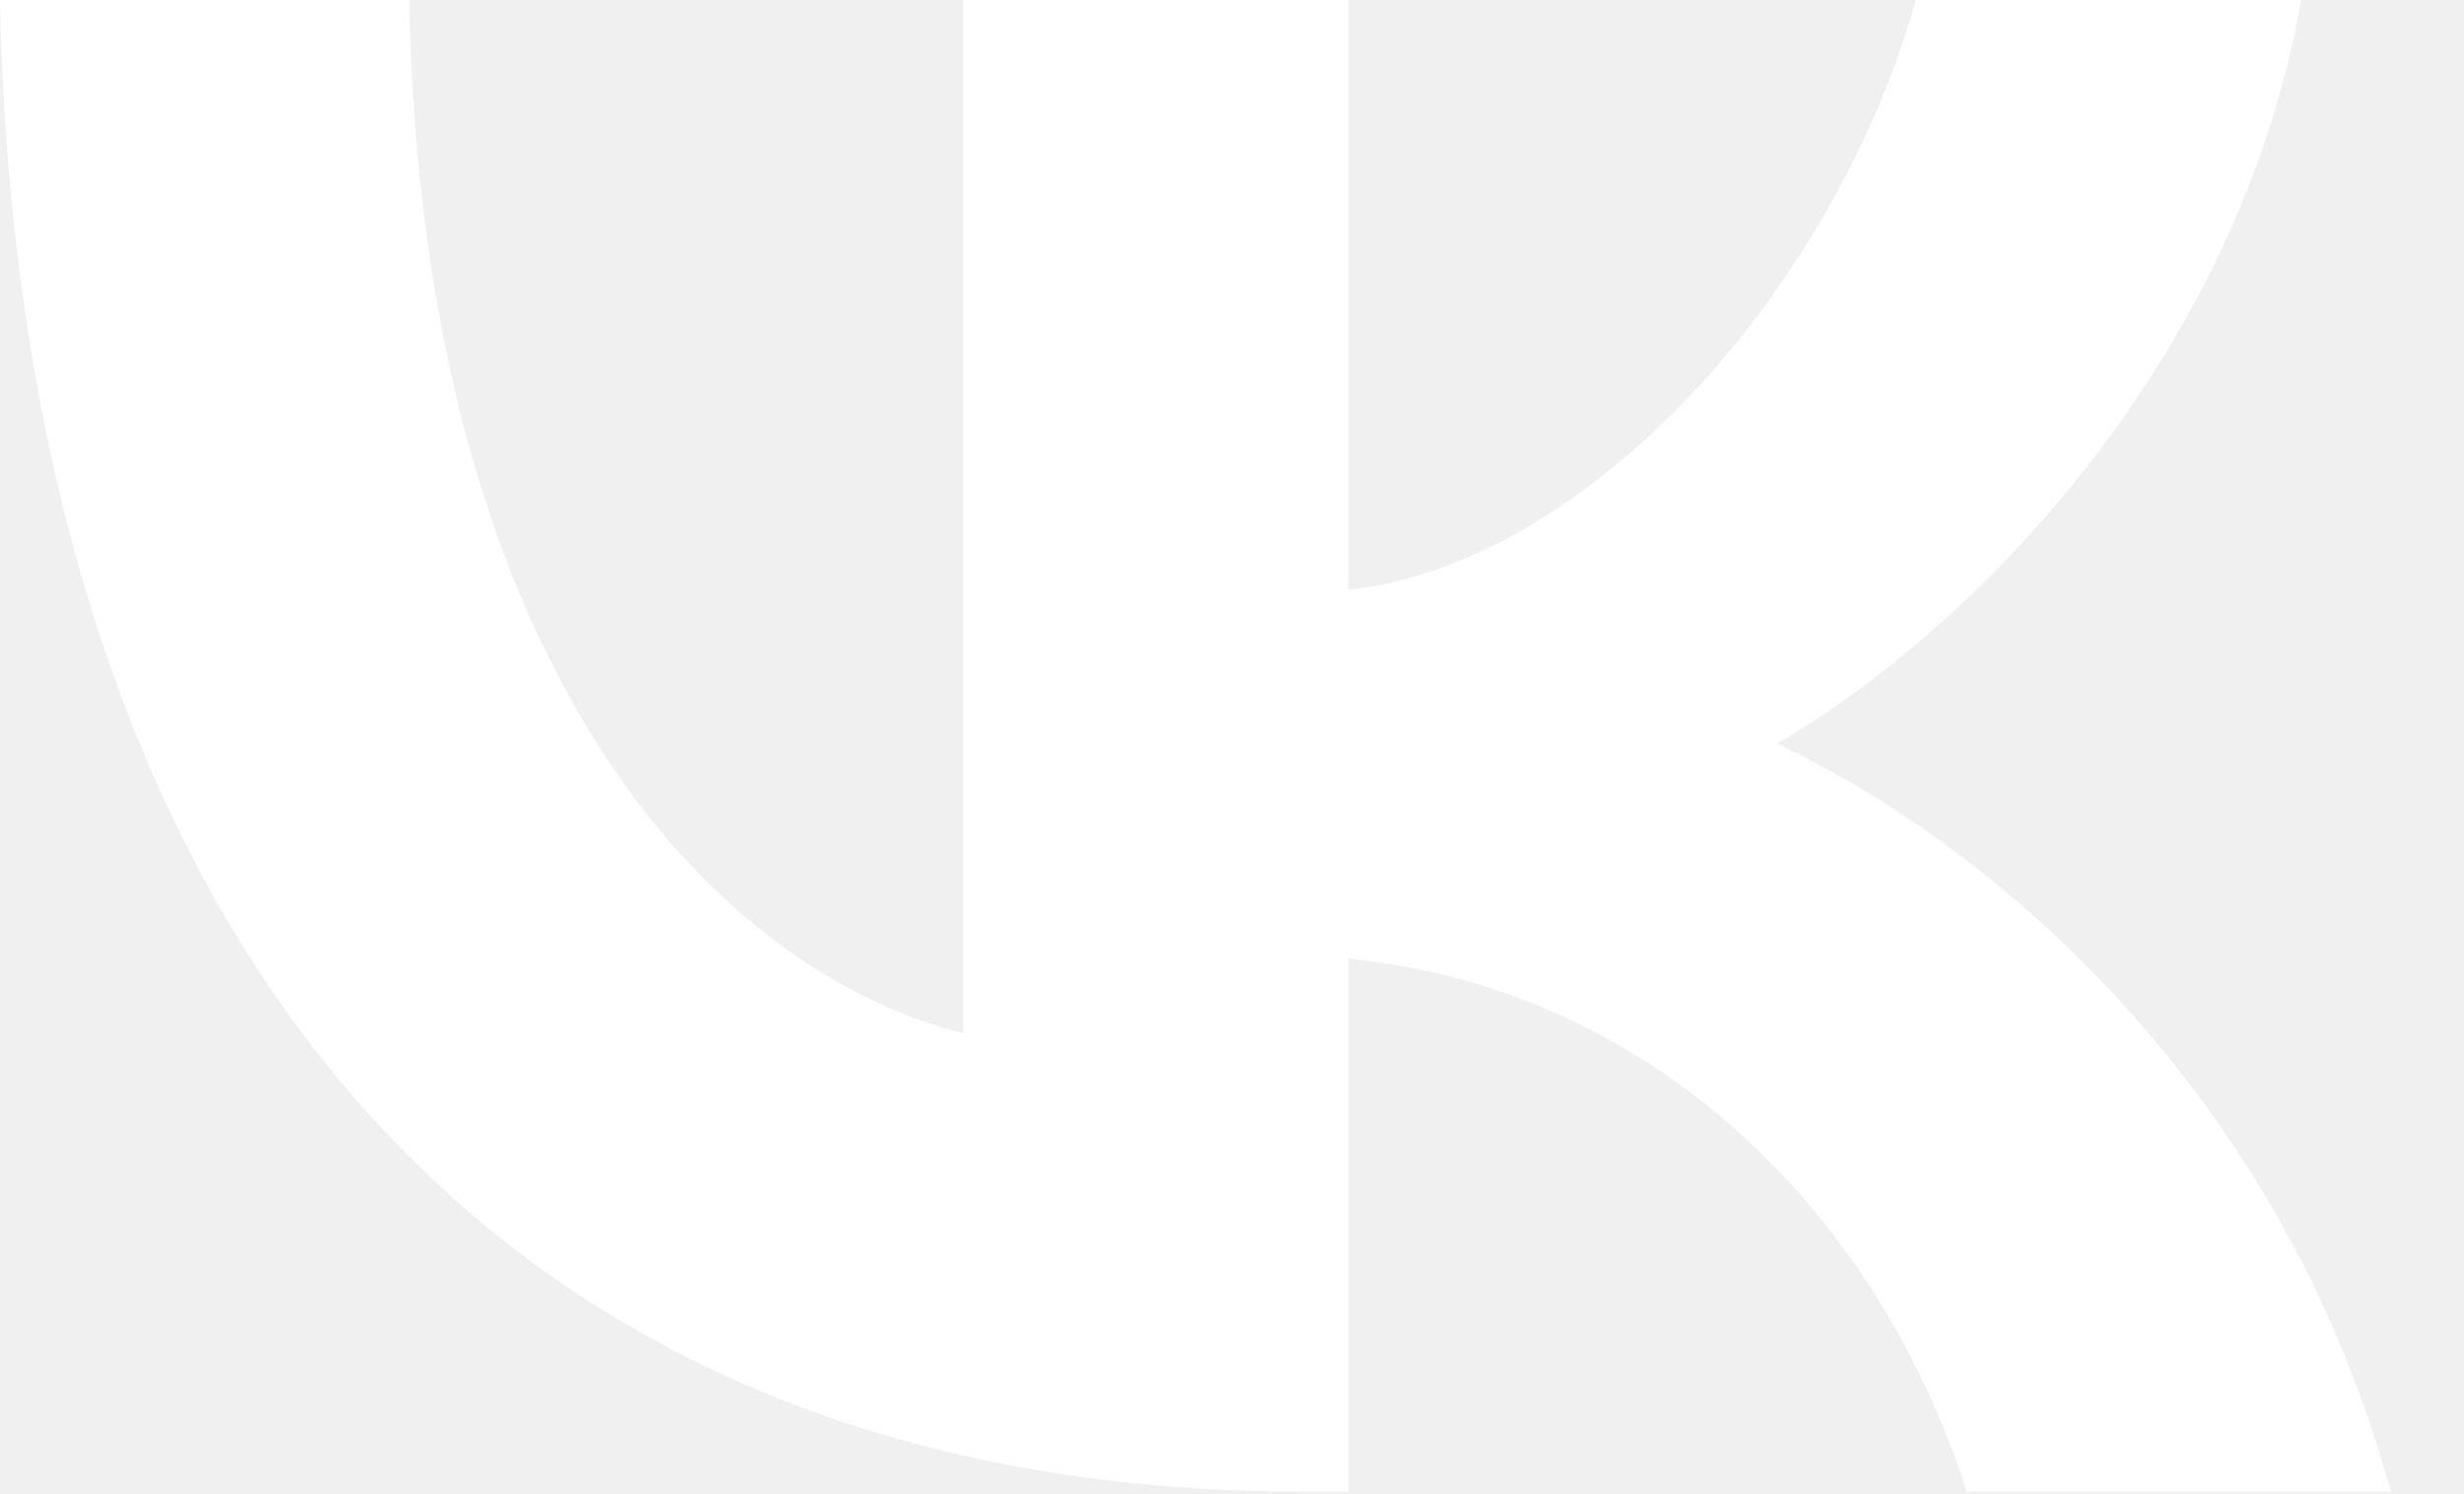
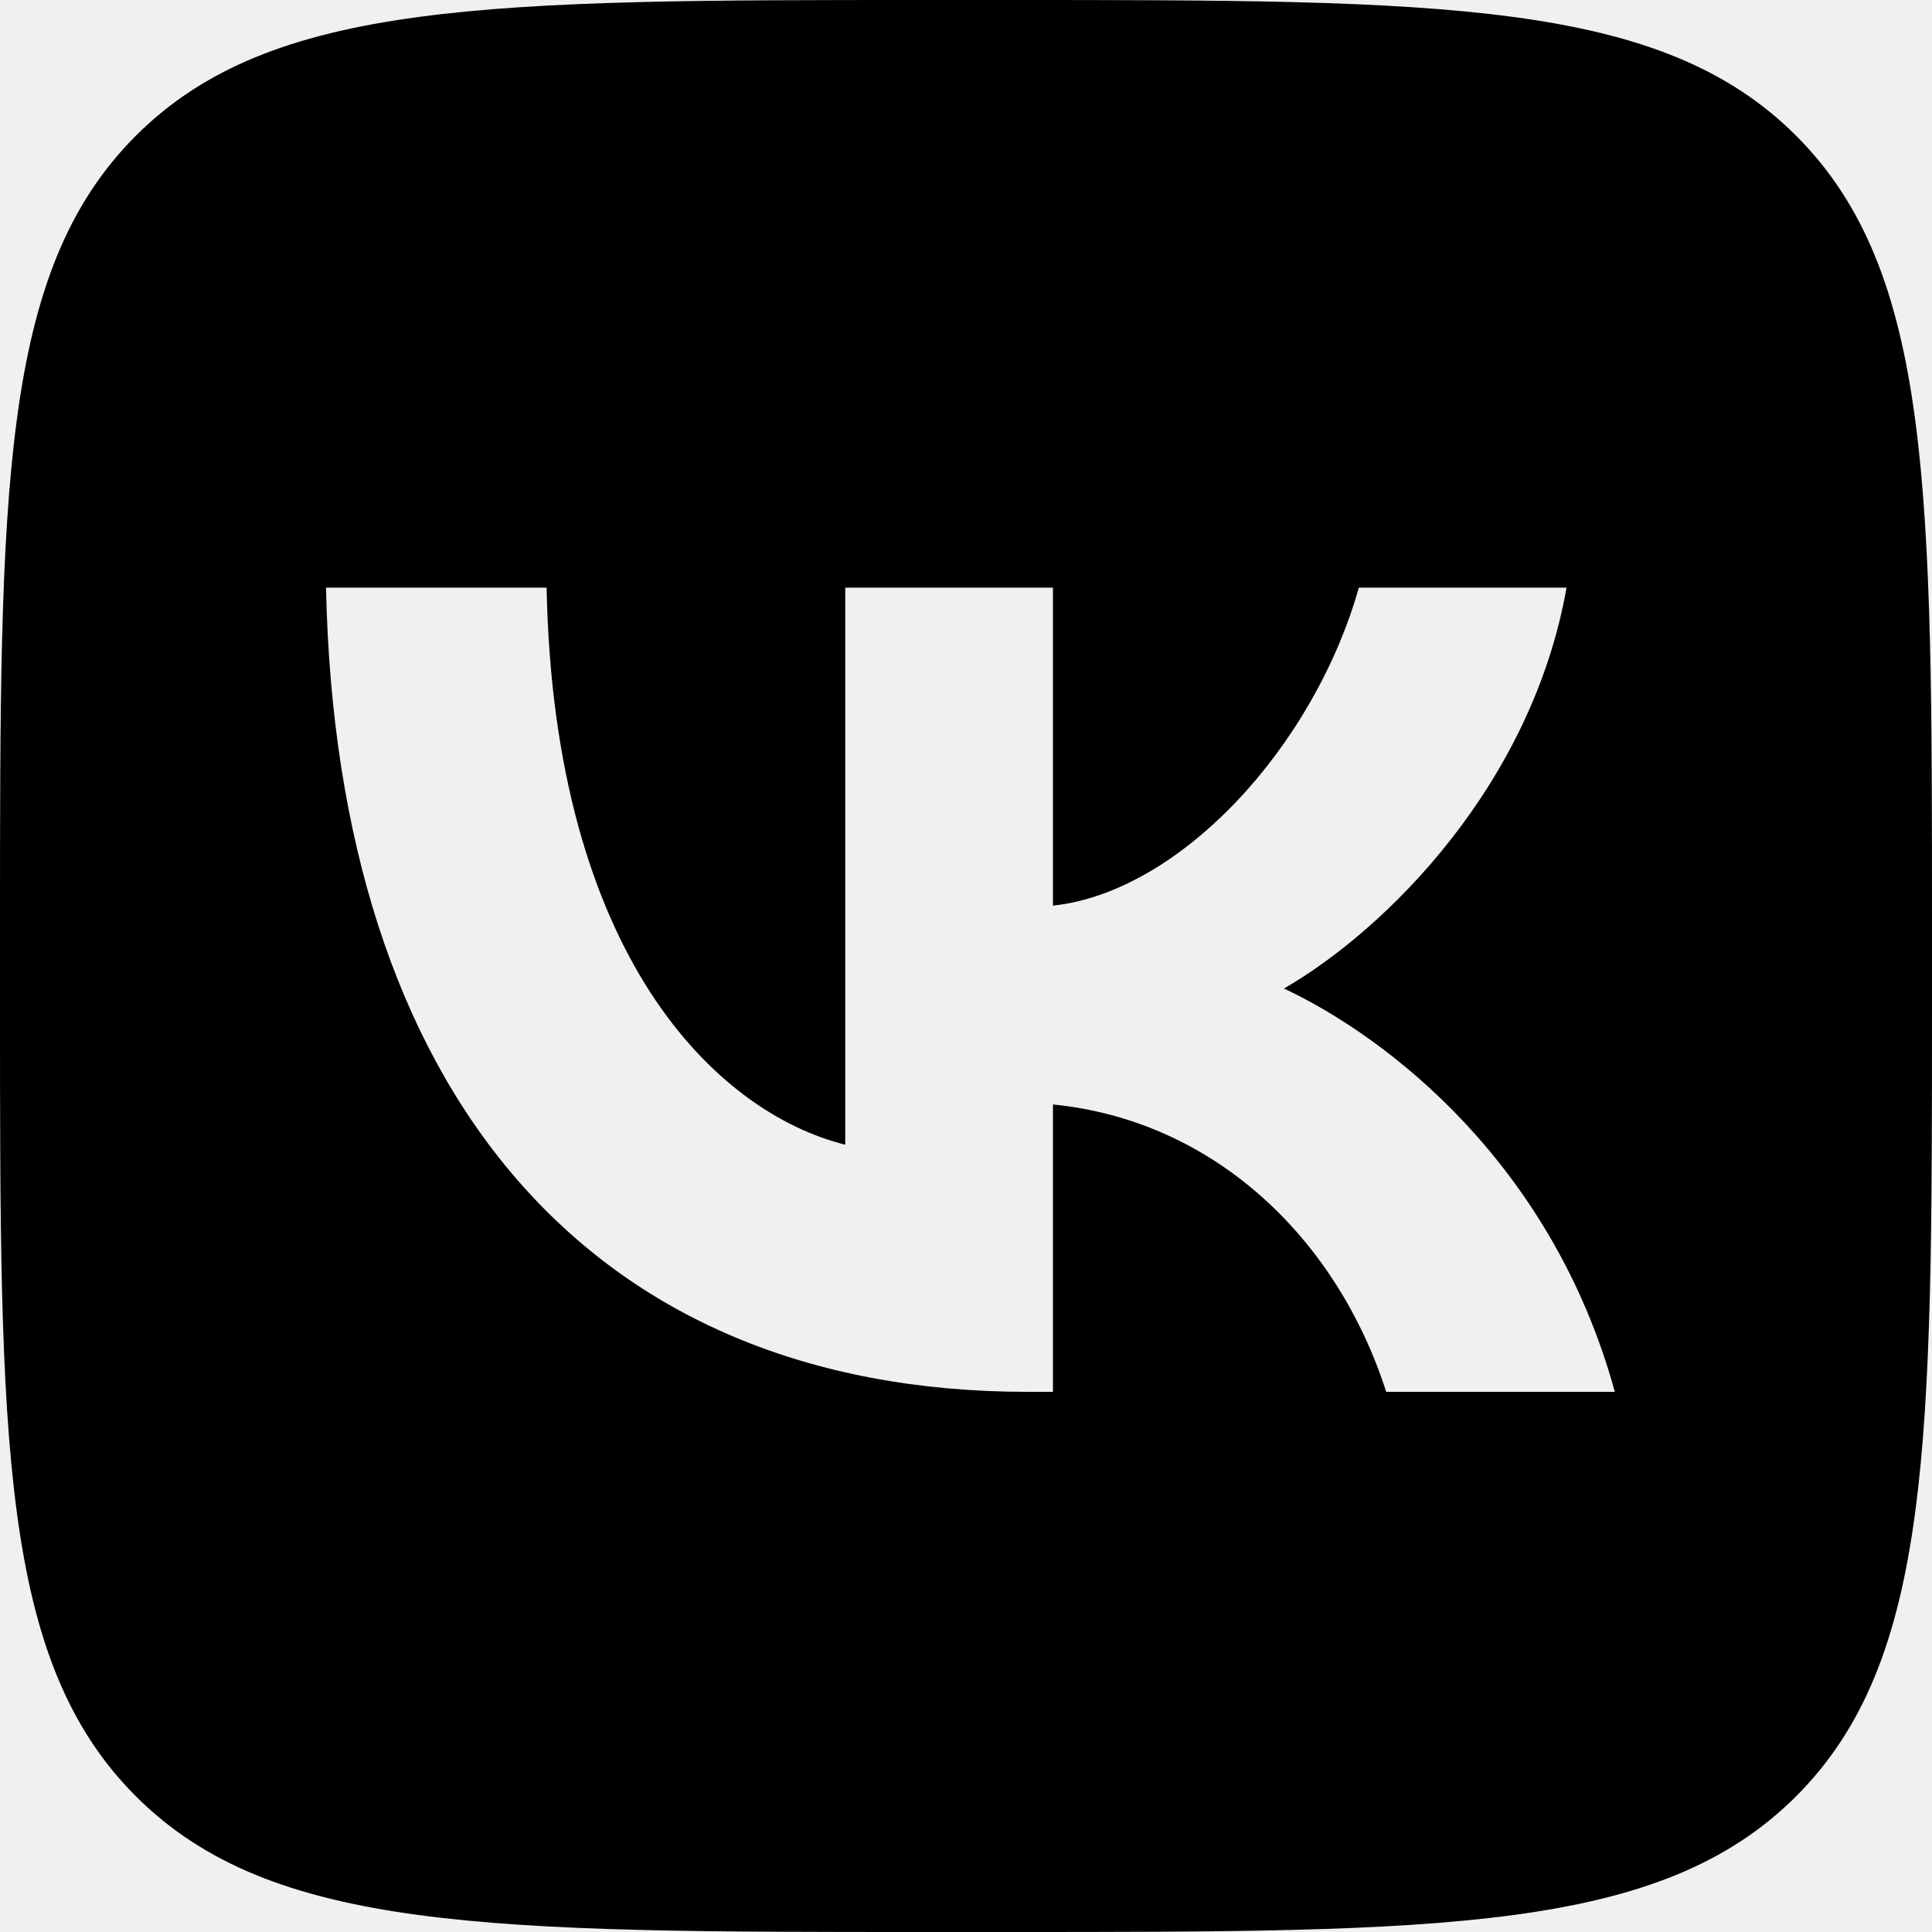
- <svg xmlns="http://www.w3.org/2000/svg" width="33" height="20" viewBox="0 0 33 20" fill="none">
-   <path d="M17.44 19.98C6.5 19.98 0.26 12.48 0 0H5.48C5.66 9.16 9.7 13.04 12.9 13.84V0H18.06V7.9C21.22 7.56 24.54 3.96 25.66 0H30.82C29.96 4.88 26.36 8.48 23.8 9.96C26.36 11.16 30.46 14.3 32.02 19.98H26.34C25.12 16.18 22.08 13.24 18.06 12.84V19.98H17.44Z" fill="white" />
+ <svg xmlns="http://www.w3.org/2000/svg" width="48" height="48" viewBox="0 0 48 48" fill="none">
+   <g clip-path="url(#clip0_1485_2060)">
+     <path fill-rule="evenodd" clip-rule="evenodd" d="M3.374 3.374C0 6.748 0 12.179 0 23.04V24.96C0 35.821 0 41.252 3.374 44.626C6.748 48 12.179 48 23.04 48H24.96C35.821 48 41.252 48 44.626 44.626C48 41.252 48 35.821 48 24.96V23.04C48 12.179 48 6.748 44.626 3.374C41.252 0 35.821 0 24.96 0H23.04C12.179 0 6.748 0 3.374 3.374ZM8.1 14.6C8.36 27.08 14.6 34.58 25.54 34.58H26.16V27.44C30.18 27.84 33.22 30.78 34.44 34.58H40.12C38.56 28.9 34.46 25.76 31.9 24.56C34.46 23.08 38.06 19.48 38.92 14.6H33.76C32.64 18.56 29.32 22.16 26.16 22.5V14.6H21V28.44C17.8 27.64 13.76 23.76 13.58 14.6H8.1Z" fill="currentColor" />
+   </g>
+   <defs>
+     <clipPath id="clip0_1485_2060">
+       <rect width="48" height="48" fill="currentColor" />
+     </clipPath>
+   </defs>
</svg>
